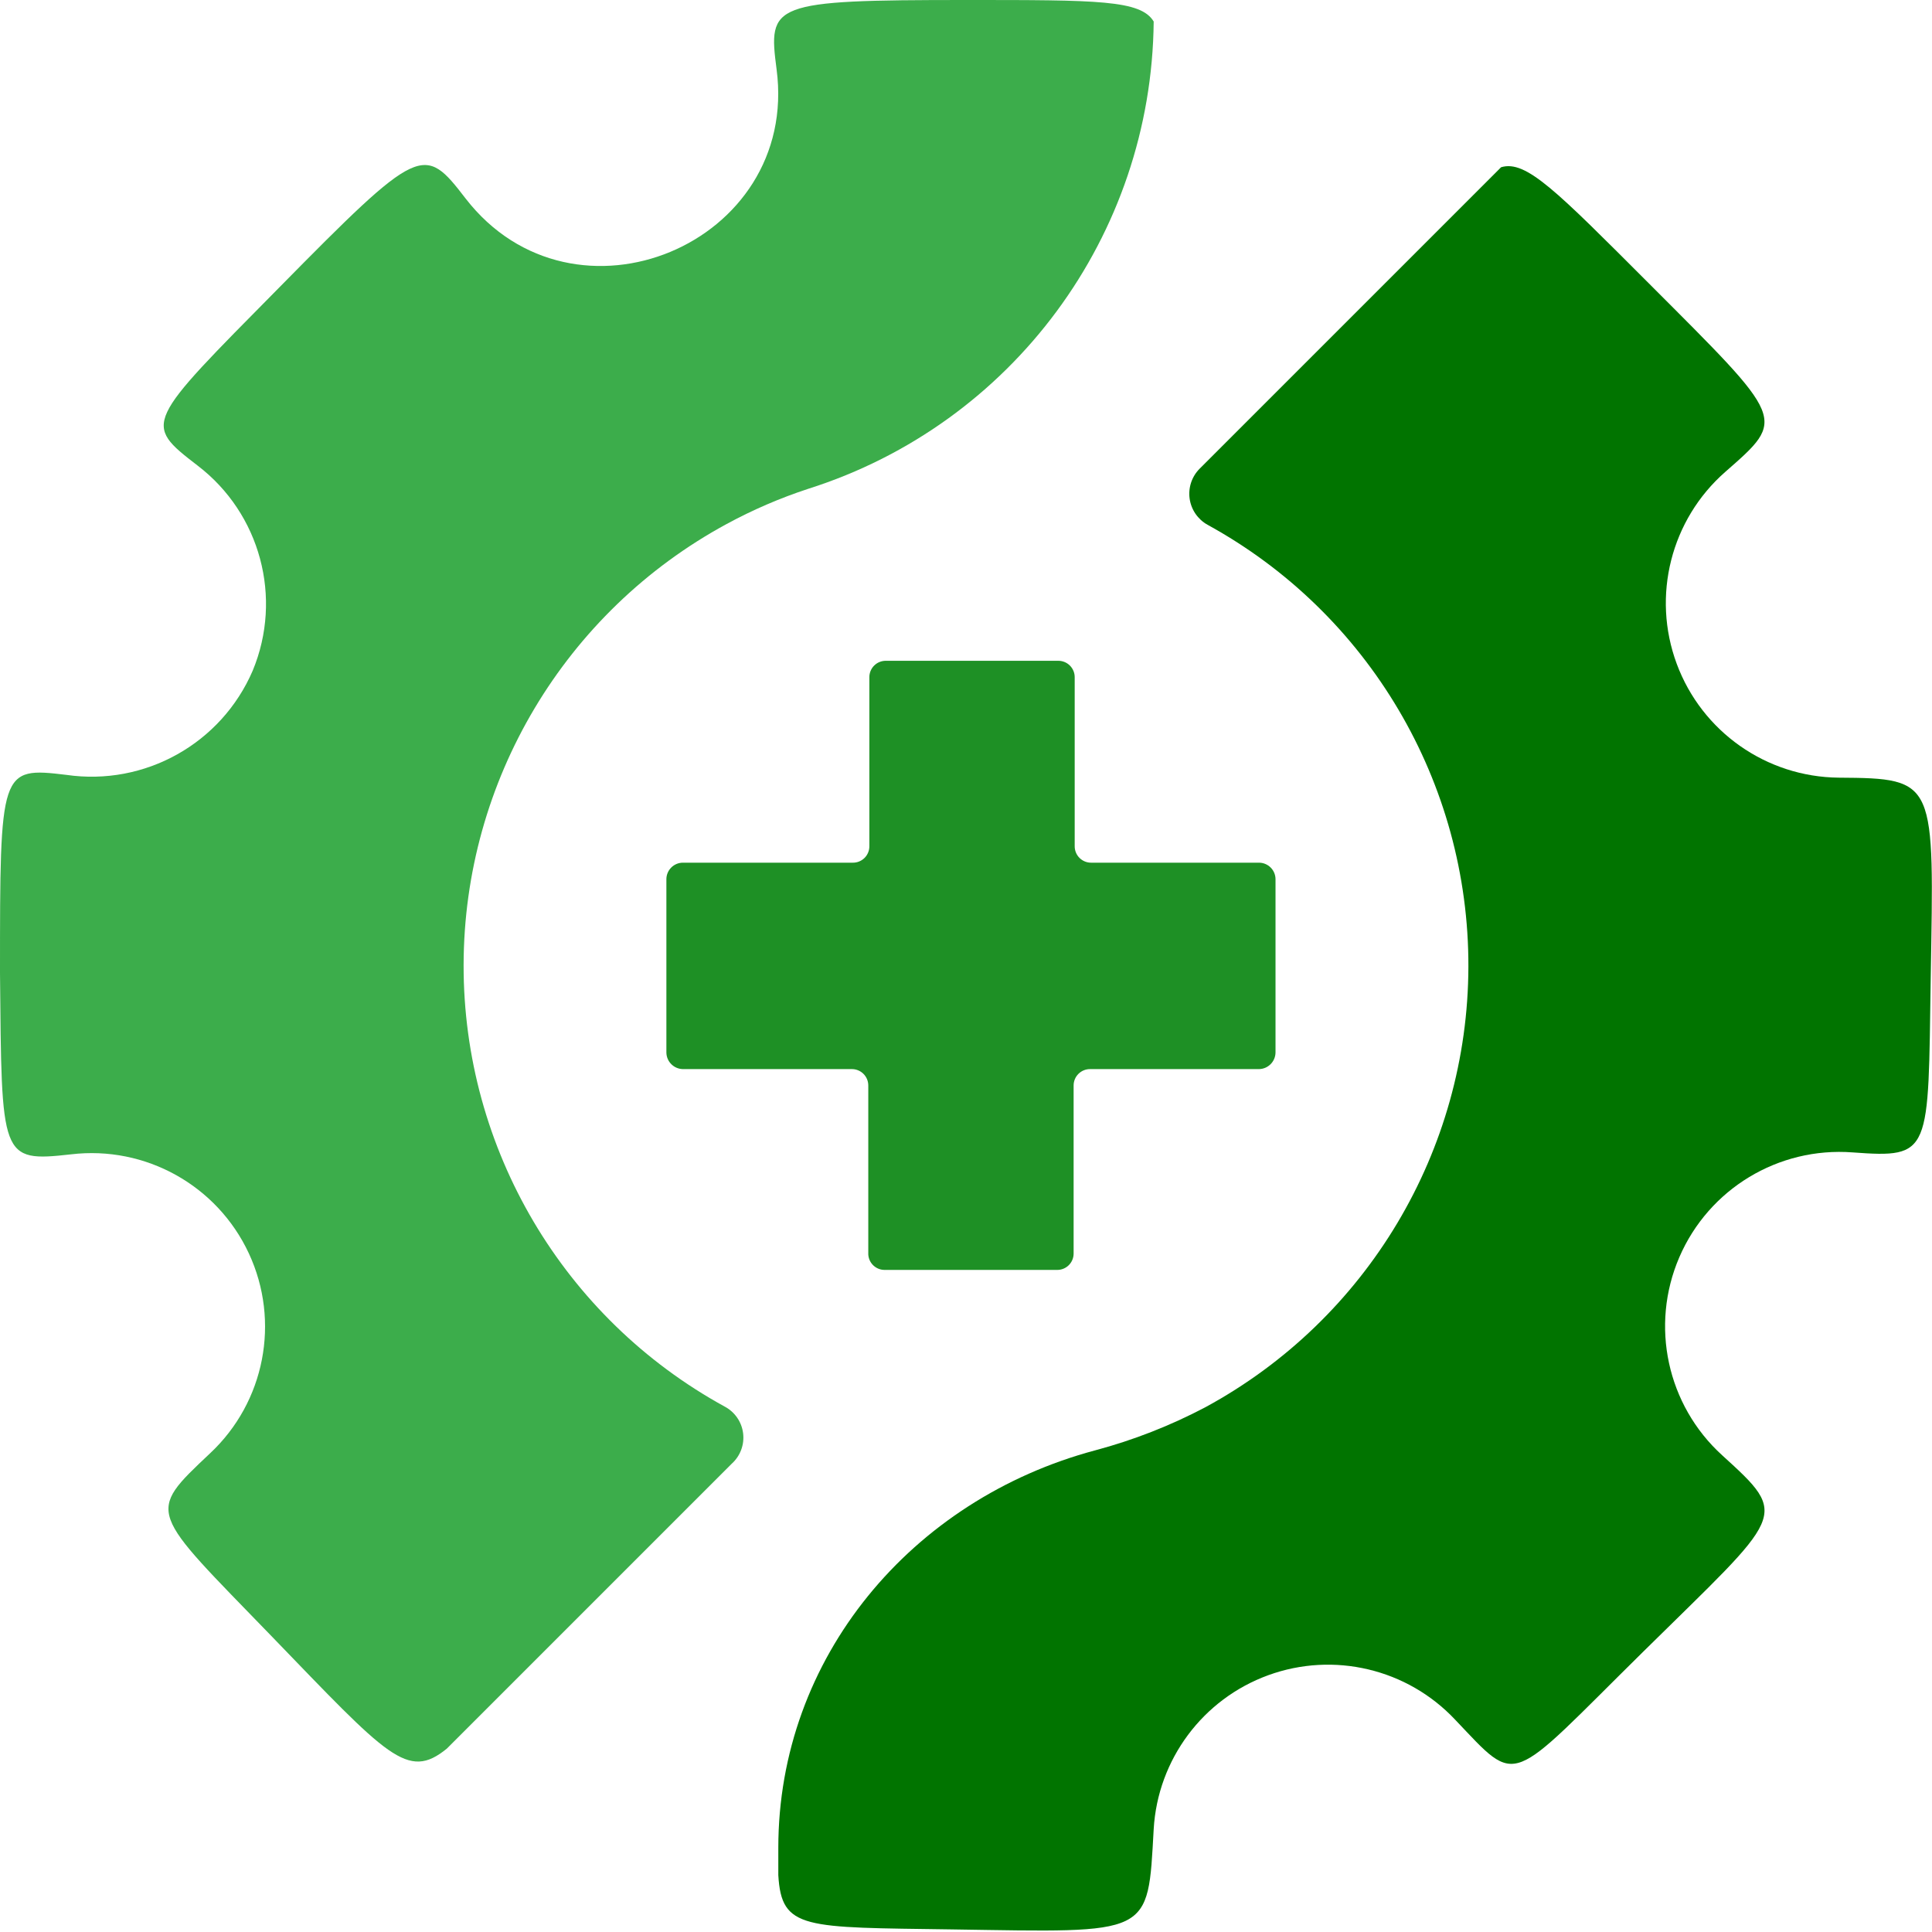
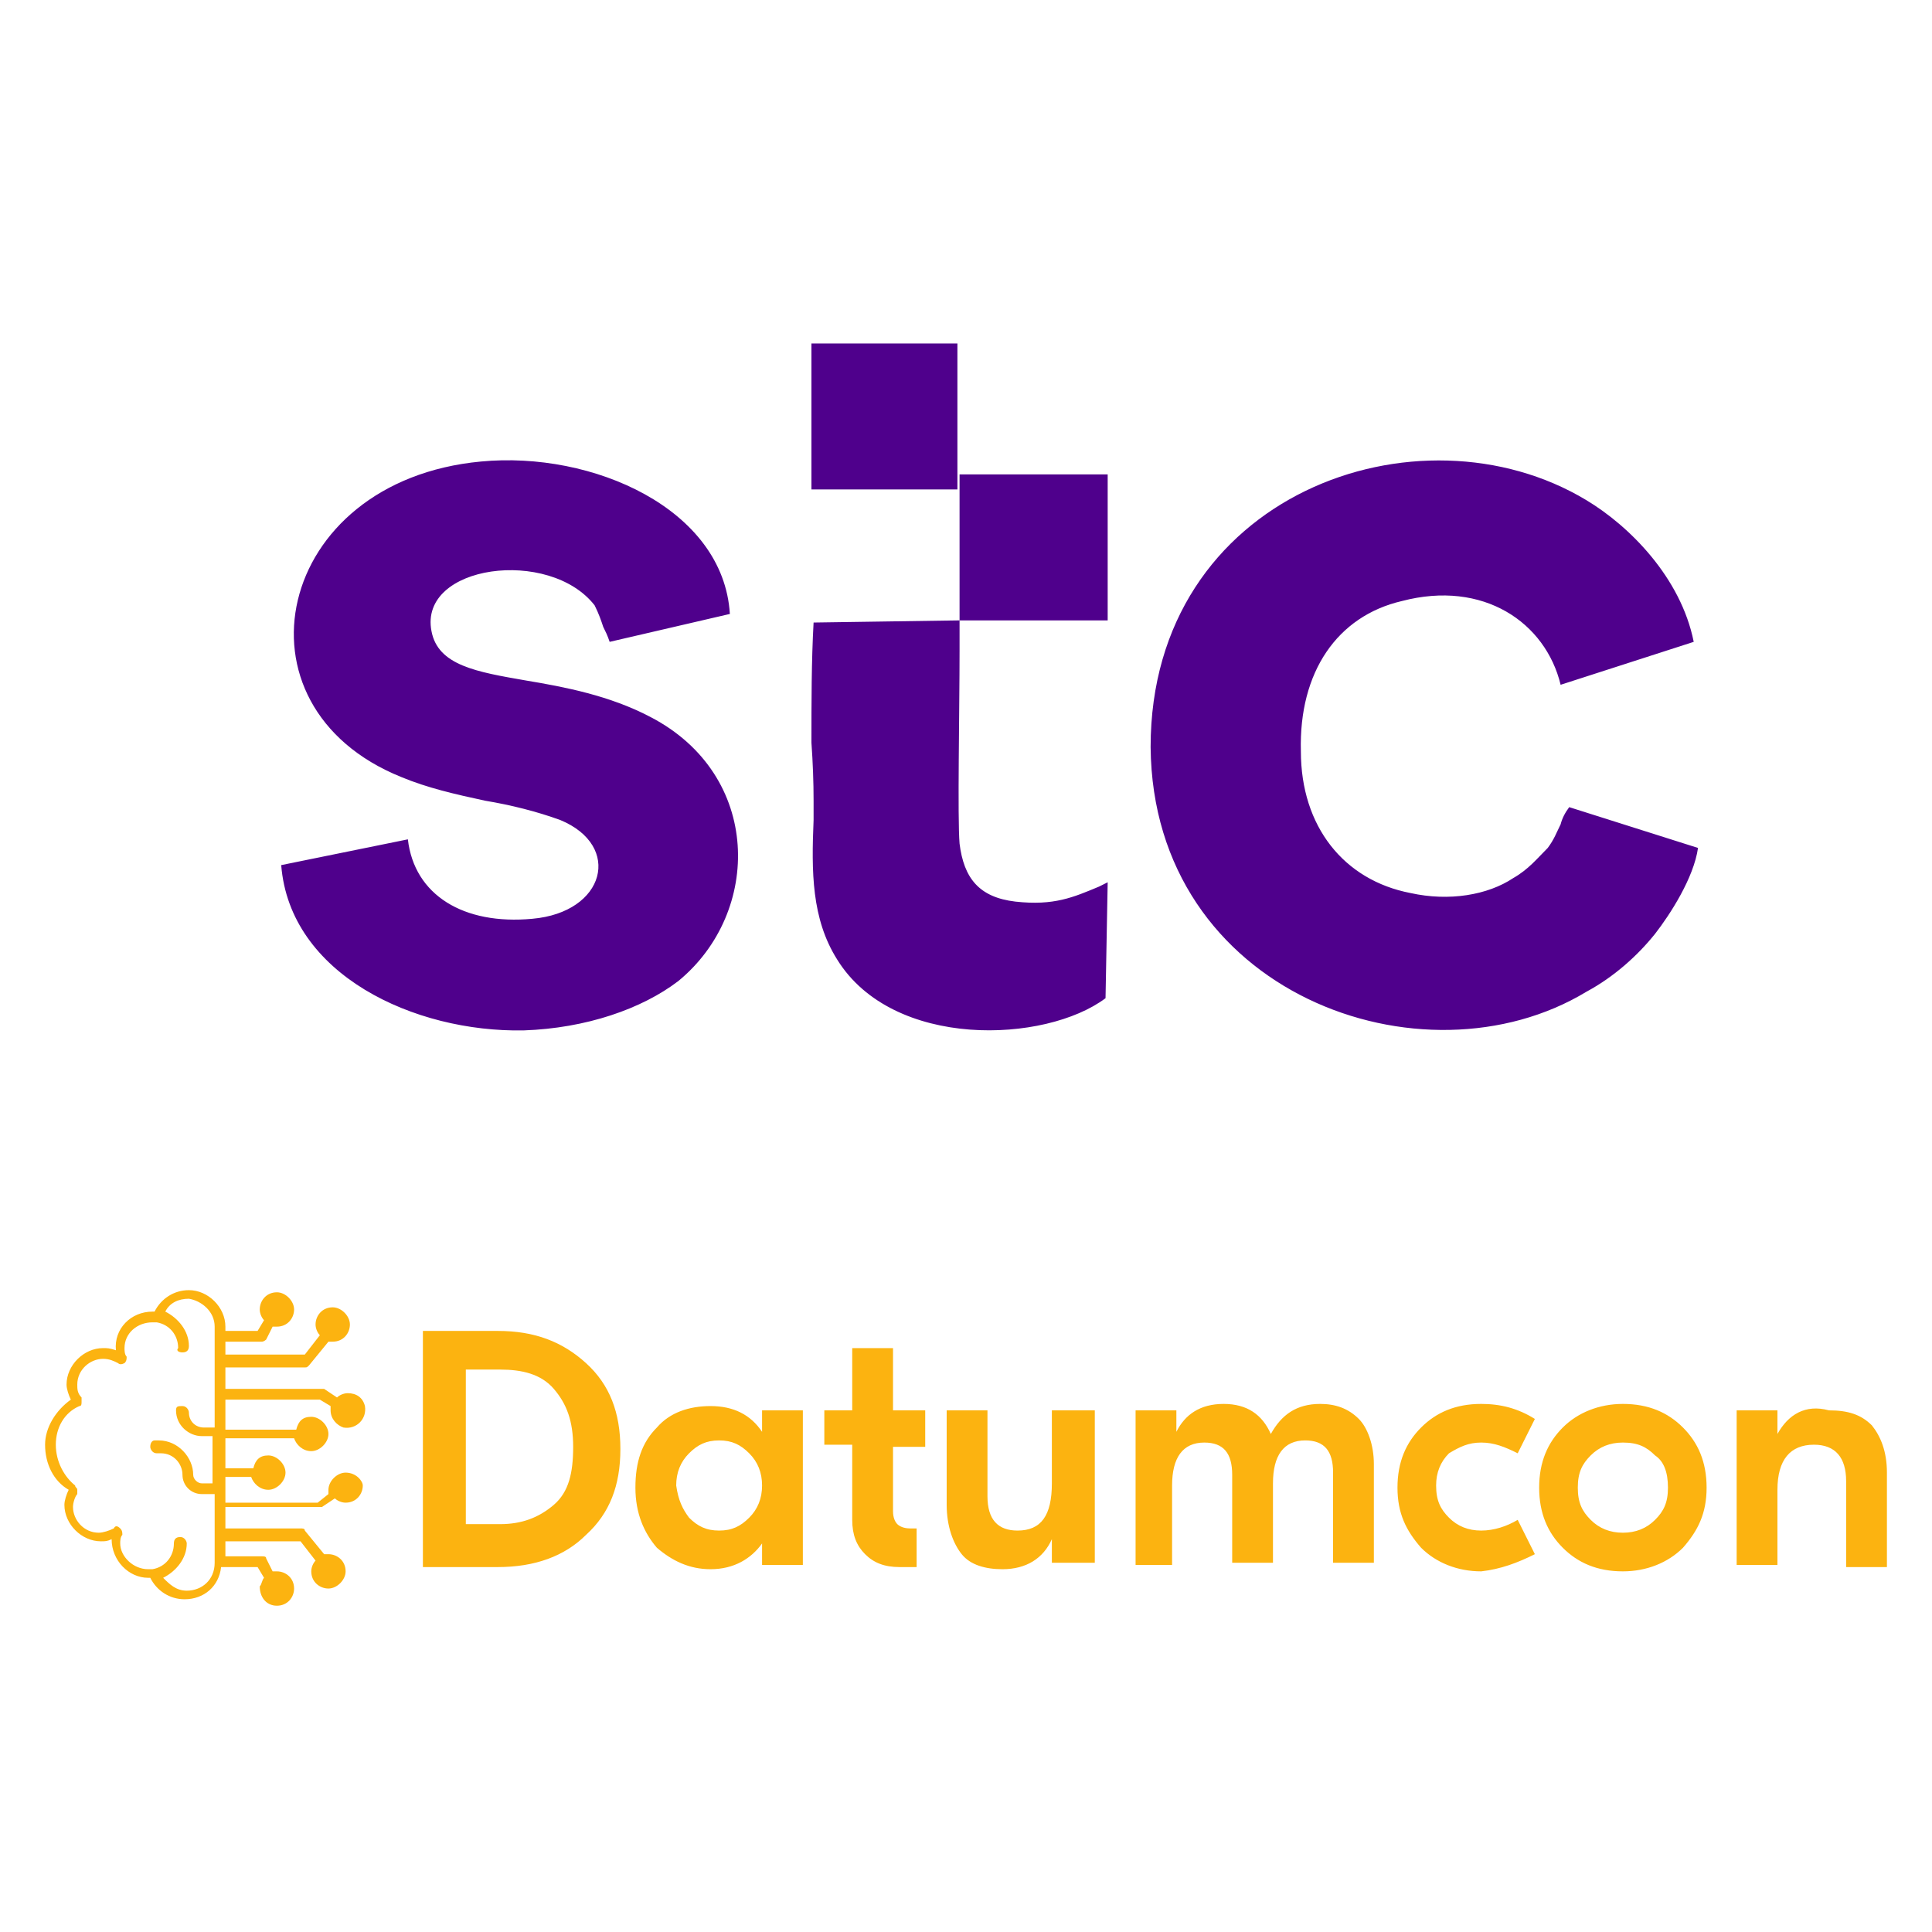
- <svg xmlns="http://www.w3.org/2000/svg" viewBox="0 0 89.76 89.75">
-   <defs>
-     <style>.cls-1{fill:#3cad4b;}.cls-2{fill:#017400;}.cls-3{fill:#1e9025;}</style>
-   </defs>
-   <g id="Layer_2" data-name="Layer 2">
-     <g id="Layer_1-2" data-name="Layer 1">
-       <path class="cls-1" d="M33.67,65.35a23.35,23.35,0,0,1,.08-41,22.94,22.94,0,0,1,3.8-1.64A23,23,0,0,0,53.6,1C53,0,51,0,44.89,0c-9.08,0-9.21.17-8.81,3.22,1.07,8.12-9.42,12.5-14.45,6-1.94-2.52-2.1-2.52-8.68,4.16-6.22,6.3-6.33,6.28-3.77,8.25a8.09,8.09,0,0,1,2.56,9.53A8.15,8.15,0,0,1,3.08,36C0,35.63,0,35.73,0,45.2.08,53.81,0,54,3.3,53.63A8.06,8.06,0,0,1,9.76,67.52c-3,2.83-2.84,2.61,2.84,8.48,5.43,5.62,6.33,6.73,8.16,5.24L34,68A1.63,1.63,0,0,0,33.67,65.35Z" />
-       <path class="cls-2" d="M85.43,36.13a8.11,8.11,0,0,1-5.27-14.21c2.85-2.5,2.82-2.37-3.55-8.75-4.31-4.31-5.71-5.75-6.87-5.4l-14,14a1.65,1.65,0,0,0,.36,2.61,23.35,23.35,0,0,1-.1,41,24.5,24.5,0,0,1-5.11,2c-8.54,2.28-14.73,9.63-14.73,18.47v1.27c.15,2.54,1.19,2.42,8.06,2.52,9.32.14,9.1.35,9.38-4.66a8.11,8.11,0,0,1,14-5.09c3,3.15,2.39,3.11,8.73-3.14,6.56-6.47,6.86-6.25,3.68-9.14a8.1,8.1,0,0,1,6.06-14.07c3.68.27,3.51.06,3.63-8.09C89.85,36.27,90,36.16,85.43,36.13Z" />
-       <path class="cls-3" d="M41.11,59h8a.76.76,0,0,0,.77-.76V50.43a.76.76,0,0,1,.77-.76h7.84a.78.78,0,0,0,.77-.77V40.84a.77.77,0,0,0-.77-.76H50.7a.76.76,0,0,1-.77-.77V31.47a.76.76,0,0,0-.77-.77h-8a.76.76,0,0,0-.77.77v7.84a.76.76,0,0,1-.77.77H31.73a.77.77,0,0,0-.77.76V48.9a.78.78,0,0,0,.77.77h7.84a.76.76,0,0,1,.77.76v7.85A.76.76,0,0,0,41.11,59Z" />
-     </g>
-   </g>
+ <svg xmlns="http://www.w3.org/2000/svg" version="1.2" viewBox="0 0 90 90" width="90" height="90">
+   <style>
+ 		.s0 { fill: #4f008c } 
+ 		.s1 { fill: #fcb310 } 
+ 	</style>
+   <path id="Layer" fill-rule="evenodd" class="s0" d="m37.8 22.8v-6.8h6.8v6.8zm-13 20c3.4-0.3 4.2-3.4 1.3-4.6-1.1-0.4-2.3-0.7-3.5-0.9-1.4-0.3-2.7-0.6-3.9-1.1-8.2-3.3-5.9-13.8 3.7-14.7 5.2-0.5 11.3 2.2 11.6 7.1l-5.6 1.3c-0.1-0.3-0.2-0.5-0.3-0.7-0.1-0.3-0.2-0.6-0.4-1-2.1-2.7-8.2-1.9-7.6 1.2 0.3 1.6 2.1 1.9 4.4 2.3 1.8 0.3 3.9 0.7 5.8 1.7 5.2 2.7 5.2 9.1 1.3 12.3-1.7 1.3-4.3 2.2-7.2 2.3-5.1 0.1-10.9-2.6-11.3-7.7l5.9-1.2c0.3 2.6 2.6 4 5.8 3.7zm52.3 0.7c-0.8 1-1.9 2-3.2 2.7-7.6 4.6-20.2 0.1-20.3-11.4 0-11.8 12.5-16.2 20.3-11.5 2 1.2 4.4 3.6 5 6.6l-6.2 2c-0.7-2.9-3.6-4.9-7.4-3.9-3 0.7-4.8 3.3-4.7 7 0 3.5 2 6 5.1 6.6 1.8 0.4 3.6 0.1 4.8-0.7 0.7-0.4 1.1-0.9 1.6-1.4 0.3-0.4 0.4-0.7 0.6-1.1q0.1-0.4 0.4-0.8l6 1.9c-0.2 1.4-1.3 3.1-2 4zm-39.2-14.5l6.8-0.1q0 0.6 0 1.4c0 2.8-0.1 7.8 0 9 0.2 1.6 0.9 2.5 2.6 2.7 1.8 0.2 2.7-0.2 3.9-0.7q0.2-0.1 0.4-0.2l-0.1 5.4c-2.8 2.1-9.9 2.4-12.5-1.8-1.2-1.9-1.2-4.1-1.1-6.5q0-0.5 0-0.9 0-1.3-0.1-2.7c0-1.9 0-3.8 0.1-5.6zm13.7-0.1h-6.9v-6.8h6.9z" />
+   <path id="Layer" fill-rule="evenodd" class="s1" d="m23.2 62c1.7 0 3 0.5 4.1 1.5 1.1 1 1.6 2.3 1.6 4 0 1.7-0.5 3-1.6 4-1 1-2.4 1.5-4.1 1.5h-3.5v-11zm0.1 1.8h-1.6v7.2h1.6c1 0 1.8-0.3 2.5-0.9 0.7-0.6 0.9-1.5 0.9-2.7 0-1.2-0.3-2-0.9-2.7-0.6-0.7-1.5-0.9-2.5-0.9zm9.8 9.3c-1 0-1.8-0.4-2.5-1-0.6-0.7-1-1.6-1-2.8 0-1.2 0.3-2.1 1-2.8 0.6-0.7 1.5-1 2.5-1q1.6 0 2.4 1.2v-1h1.9v7.2h-1.9v-1c-0.5 0.7-1.3 1.2-2.4 1.2zm-1-2.4c0.4 0.4 0.8 0.6 1.4 0.6 0.6 0 1-0.2 1.4-0.6q0.6-0.6 0.6-1.5 0-0.9-0.6-1.5c-0.4-0.4-0.8-0.6-1.4-0.6-0.6 0-1 0.2-1.4 0.6q-0.6 0.6-0.6 1.5c0.1 0.7 0.3 1.1 0.6 1.5zm11-3.3h-1.5v3c0 0.3 0.1 0.5 0.2 0.6 0.1 0.1 0.3 0.2 0.6 0.2h0.3v1.8h-0.8c-0.7 0-1.2-0.2-1.6-0.6-0.4-0.4-0.6-0.9-0.6-1.6v-3.5h-1.3v-1.6h1.3v-2.9h1.9v2.9h1.5zm3.6 5.7c-0.8 0-1.5-0.2-1.9-0.7-0.4-0.5-0.7-1.3-0.7-2.3v-4.4h1.9v4c0 1.1 0.5 1.6 1.4 1.6 1.1 0 1.6-0.7 1.6-2.2v-3.4h2v7.1h-2v-1.1c-0.4 0.9-1.2 1.4-2.3 1.4zm7.9-0.2h-1.7v-7.2h1.9v1c0.4-0.8 1.1-1.3 2.2-1.3 1.1 0 1.8 0.5 2.2 1.4 0.5-0.9 1.2-1.4 2.3-1.4 0.7 0 1.3 0.2 1.8 0.7 0.4 0.4 0.7 1.2 0.7 2.1v4.6h-1.9v-4.2c0-1-0.4-1.5-1.3-1.5-1 0-1.5 0.7-1.5 2v3.7h-1.9v-4.1c0-1-0.4-1.5-1.3-1.5-1 0-1.5 0.7-1.5 2zm14.4 0.3c-1.1 0-2.1-0.4-2.8-1.1-0.7-0.8-1.1-1.6-1.1-2.8 0-1.2 0.4-2.1 1.1-2.8 0.7-0.7 1.6-1.1 2.8-1.1 0.9 0 1.7 0.2 2.5 0.7l-0.8 1.6c-0.6-0.3-1.1-0.5-1.7-0.5-0.6 0-1 0.2-1.5 0.5q-0.6 0.6-0.6 1.5c0 0.7 0.2 1.1 0.6 1.5q0.6 0.6 1.5 0.6c0.6 0 1.2-0.2 1.7-0.5l0.8 1.6c-0.8 0.4-1.6 0.7-2.5 0.8zm3.8-6.7c0.7-0.7 1.7-1.1 2.8-1.1 1.2 0 2.1 0.4 2.8 1.1 0.7 0.7 1.1 1.6 1.1 2.8 0 1.2-0.4 2-1.1 2.8-0.7 0.7-1.7 1.1-2.8 1.1-1.2 0-2.1-0.4-2.8-1.1-0.7-0.7-1.1-1.6-1.1-2.8 0-1.2 0.4-2.1 1.1-2.8zm4.3 1.3c-0.4-0.4-0.8-0.6-1.5-0.6q-0.9 0-1.5 0.6c-0.4 0.4-0.6 0.8-0.6 1.5 0 0.7 0.2 1.1 0.6 1.5q0.6 0.6 1.5 0.6 0.9 0 1.5-0.6c0.4-0.4 0.6-0.8 0.6-1.5q0-1.1-0.6-1.5zm8.1-2.1c0.9 0 1.5 0.2 2 0.7 0.4 0.5 0.7 1.2 0.7 2.2v4.4h-1.9v-4c0-1.1-0.5-1.7-1.5-1.7-1.1 0-1.7 0.7-1.7 2.1v3.5h-1.9v-7.2h1.9v1.1c0.5-0.9 1.3-1.4 2.4-1.1zm-68.3 3.5c0 0.4-0.3 0.8-0.8 0.8-0.2 0-0.4-0.1-0.5-0.2l-0.6 0.4h-4.5v1h3.5c0.1 0 0.2 0 0.2 0.1l0.9 1.1c0.1 0 0.1 0 0.2 0 0.4 0 0.8 0.3 0.8 0.8 0 0.4-0.4 0.8-0.8 0.8-0.4 0-0.8-0.3-0.8-0.8 0-0.2 0.1-0.4 0.2-0.5l-0.7-0.9h-3.5v0.7h1.7c0.1 0 0.2 0 0.2 0.1l0.3 0.6c0 0 0.1 0 0.2 0 0.4 0 0.8 0.3 0.8 0.8 0 0.4-0.3 0.8-0.8 0.8-0.5 0-0.8-0.4-0.8-0.9 0.1-0.1 0.1-0.3 0.2-0.4l-0.3-0.5h-1.7c-0.1 0.9-0.8 1.5-1.7 1.5-0.7 0-1.3-0.4-1.6-1h-0.1c-0.9 0-1.7-0.8-1.7-1.8-0.2 0.1-0.3 0.1-0.5 0.1-0.9 0-1.7-0.8-1.7-1.7 0-0.2 0.1-0.5 0.2-0.7-0.7-0.4-1.1-1.2-1.1-2.1 0-0.8 0.5-1.6 1.2-2.1-0.1-0.2-0.2-0.5-0.2-0.7 0-0.9 0.8-1.7 1.7-1.7 0.2 0 0.3 0 0.6 0.1-0.1-1 0.7-1.8 1.7-1.8h0.1c0.3-0.6 0.9-1 1.6-1 0.9 0 1.7 0.8 1.7 1.7v0.2h1.5l0.3-0.5c-0.1-0.1-0.2-0.3-0.2-0.5 0-0.4 0.3-0.8 0.8-0.8 0.4 0 0.8 0.4 0.8 0.8 0 0.4-0.3 0.8-0.8 0.8 0 0-0.1 0-0.2 0l-0.3 0.6c0 0-0.1 0.1-0.2 0.1h-1.7v0.6h3.7l0.7-0.9c-0.1-0.1-0.2-0.3-0.2-0.5 0-0.4 0.3-0.8 0.8-0.8 0.4 0 0.8 0.4 0.8 0.8 0 0.4-0.3 0.8-0.8 0.8-0.1 0-0.1 0-0.2 0l-0.9 1.1c-0.1 0.1-0.1 0.1-0.2 0.1h-3.7v1h4.6l0.6 0.4c0.1-0.1 0.3-0.2 0.5-0.2 0.4 0 0.7 0.2 0.8 0.6 0.1 0.6-0.4 1.1-1 1-0.3-0.1-0.6-0.4-0.6-0.8 0-0.1 0-0.1 0-0.2l-0.5-0.3h-4.4v1.4h3.3c0.1-0.4 0.3-0.6 0.7-0.6 0.4 0 0.8 0.4 0.8 0.8 0 0.4-0.4 0.8-0.8 0.8-0.4 0-0.7-0.3-0.8-0.6h-3.2v1.4h1.3c0.1-0.4 0.3-0.6 0.7-0.6 0.4 0 0.8 0.4 0.8 0.8 0 0.4-0.4 0.8-0.8 0.8-0.4 0-0.7-0.3-0.8-0.6h-1.2v1.2h4.3l0.5-0.4c0-0.1 0-0.1 0-0.2 0-0.4 0.4-0.8 0.8-0.8 0.5 0 0.8 0.4 0.8 0.6zm-6.9 3.6v-3.2h-0.6c-0.5 0-0.9-0.4-0.9-0.9 0-0.5-0.4-1-1-1h-0.2c-0.2 0-0.3-0.2-0.3-0.3 0-0.2 0.1-0.3 0.2-0.3h0.2c0.9 0 1.6 0.8 1.6 1.6 0 0.2 0.2 0.4 0.4 0.4h0.5v-2.2h-0.5c-0.6 0-1.2-0.5-1.2-1.2 0-0.2 0.1-0.2 0.3-0.2 0.2 0 0.3 0.2 0.3 0.3 0 0.4 0.3 0.7 0.7 0.7h0.5c0-0.1 0-4.7 0-4.7 0-0.7-0.6-1.2-1.2-1.3-0.5 0-0.9 0.2-1.1 0.6 0.6 0.3 1.1 0.9 1.1 1.6q0 0.3-0.3 0.3c-0.2 0-0.3-0.1-0.2-0.2 0-0.6-0.4-1.1-1-1.2-0.1 0-0.1 0-0.2 0-0.7 0-1.3 0.5-1.3 1.2 0 0.1 0 0.3 0.1 0.4 0 0.1 0 0.2-0.1 0.3q-0.2 0.1-0.3 0c-0.2-0.1-0.4-0.2-0.7-0.2-0.6 0-1.2 0.5-1.2 1.2 0 0.2 0 0.4 0.2 0.6 0 0.1 0 0.1 0 0.2 0 0.1 0 0.2-0.1 0.2-0.7 0.3-1.1 1-1.1 1.8 0 0.8 0.4 1.5 0.9 1.9 0 0.1 0.1 0.1 0.1 0.2 0 0.1 0 0.1 0 0.2-0.1 0.1-0.2 0.4-0.2 0.6 0 0.6 0.5 1.2 1.2 1.2 0.2 0 0.5-0.1 0.7-0.2q0.1-0.2 0.3 0c0.1 0.1 0.1 0.2 0.1 0.3-0.1 0.1-0.1 0.3-0.1 0.4 0 0.6 0.6 1.2 1.3 1.2 0.1 0 0.1 0 0.2 0 0.6-0.1 1-0.6 1-1.2q0-0.3 0.3-0.3c0.2 0 0.3 0.2 0.3 0.3 0 0.7-0.5 1.3-1.1 1.6 0.3 0.3 0.6 0.6 1.1 0.6 0.7 0 1.3-0.5 1.3-1.3z" />
</svg>
